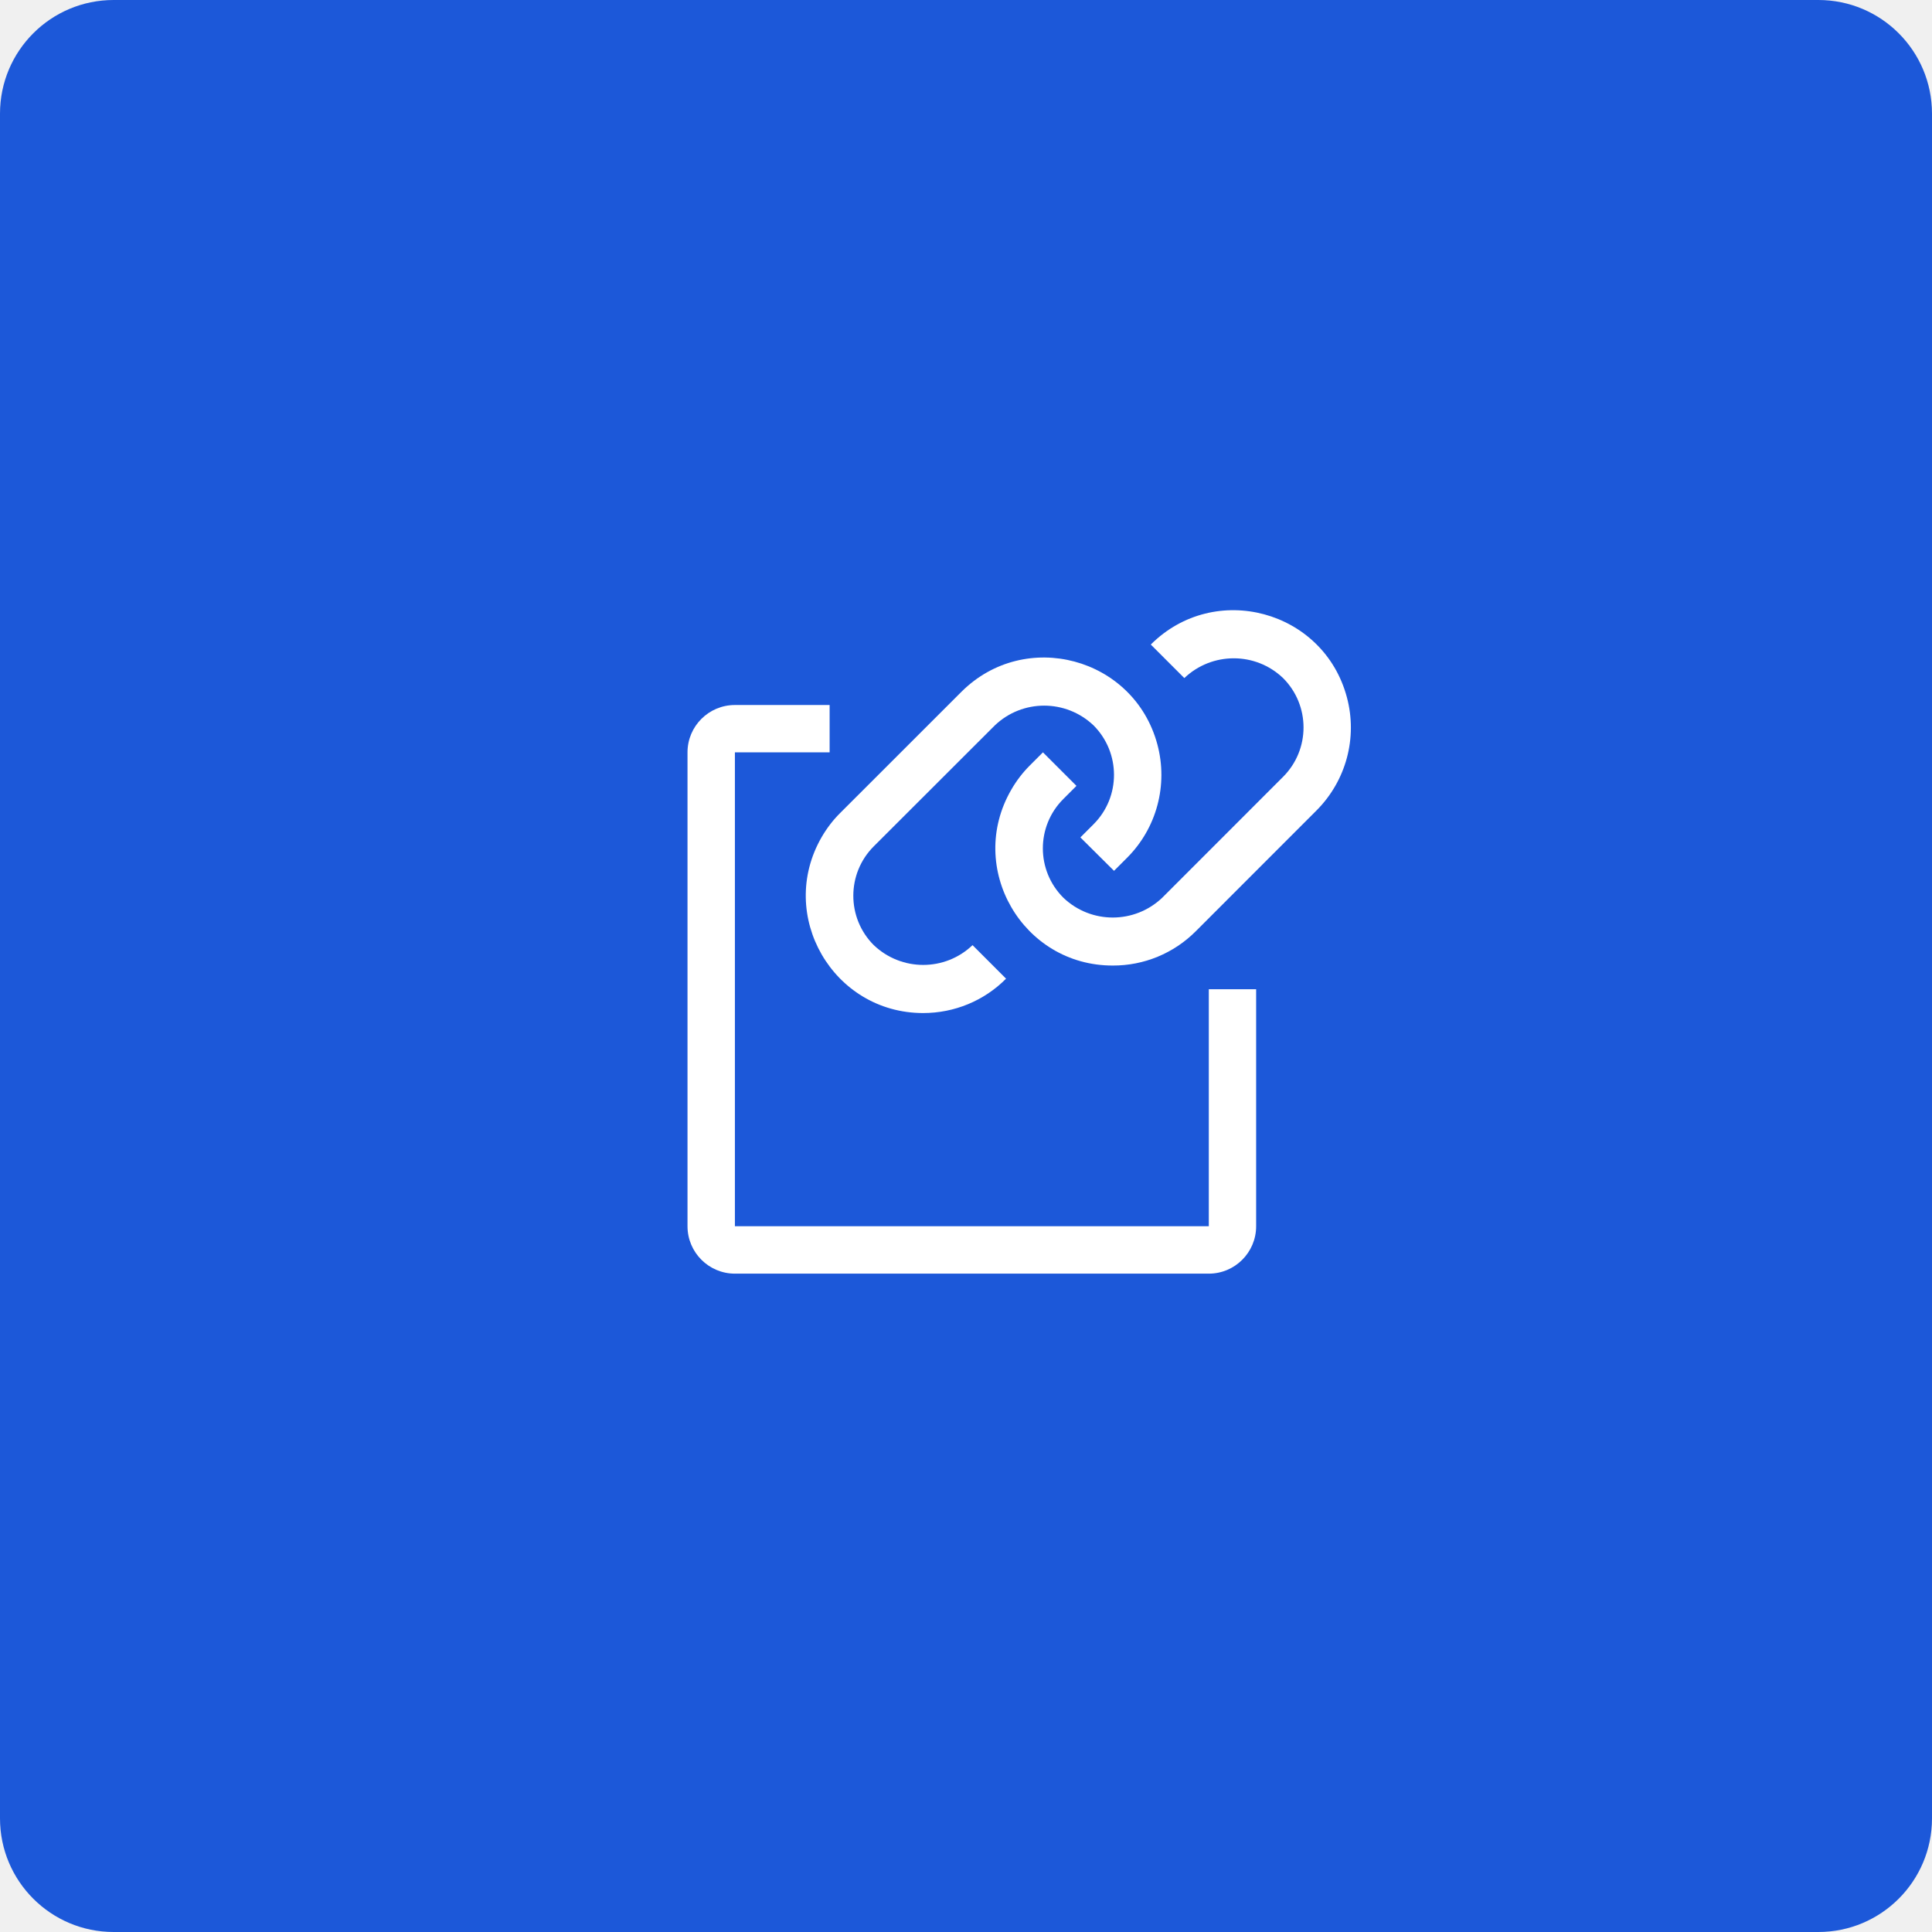
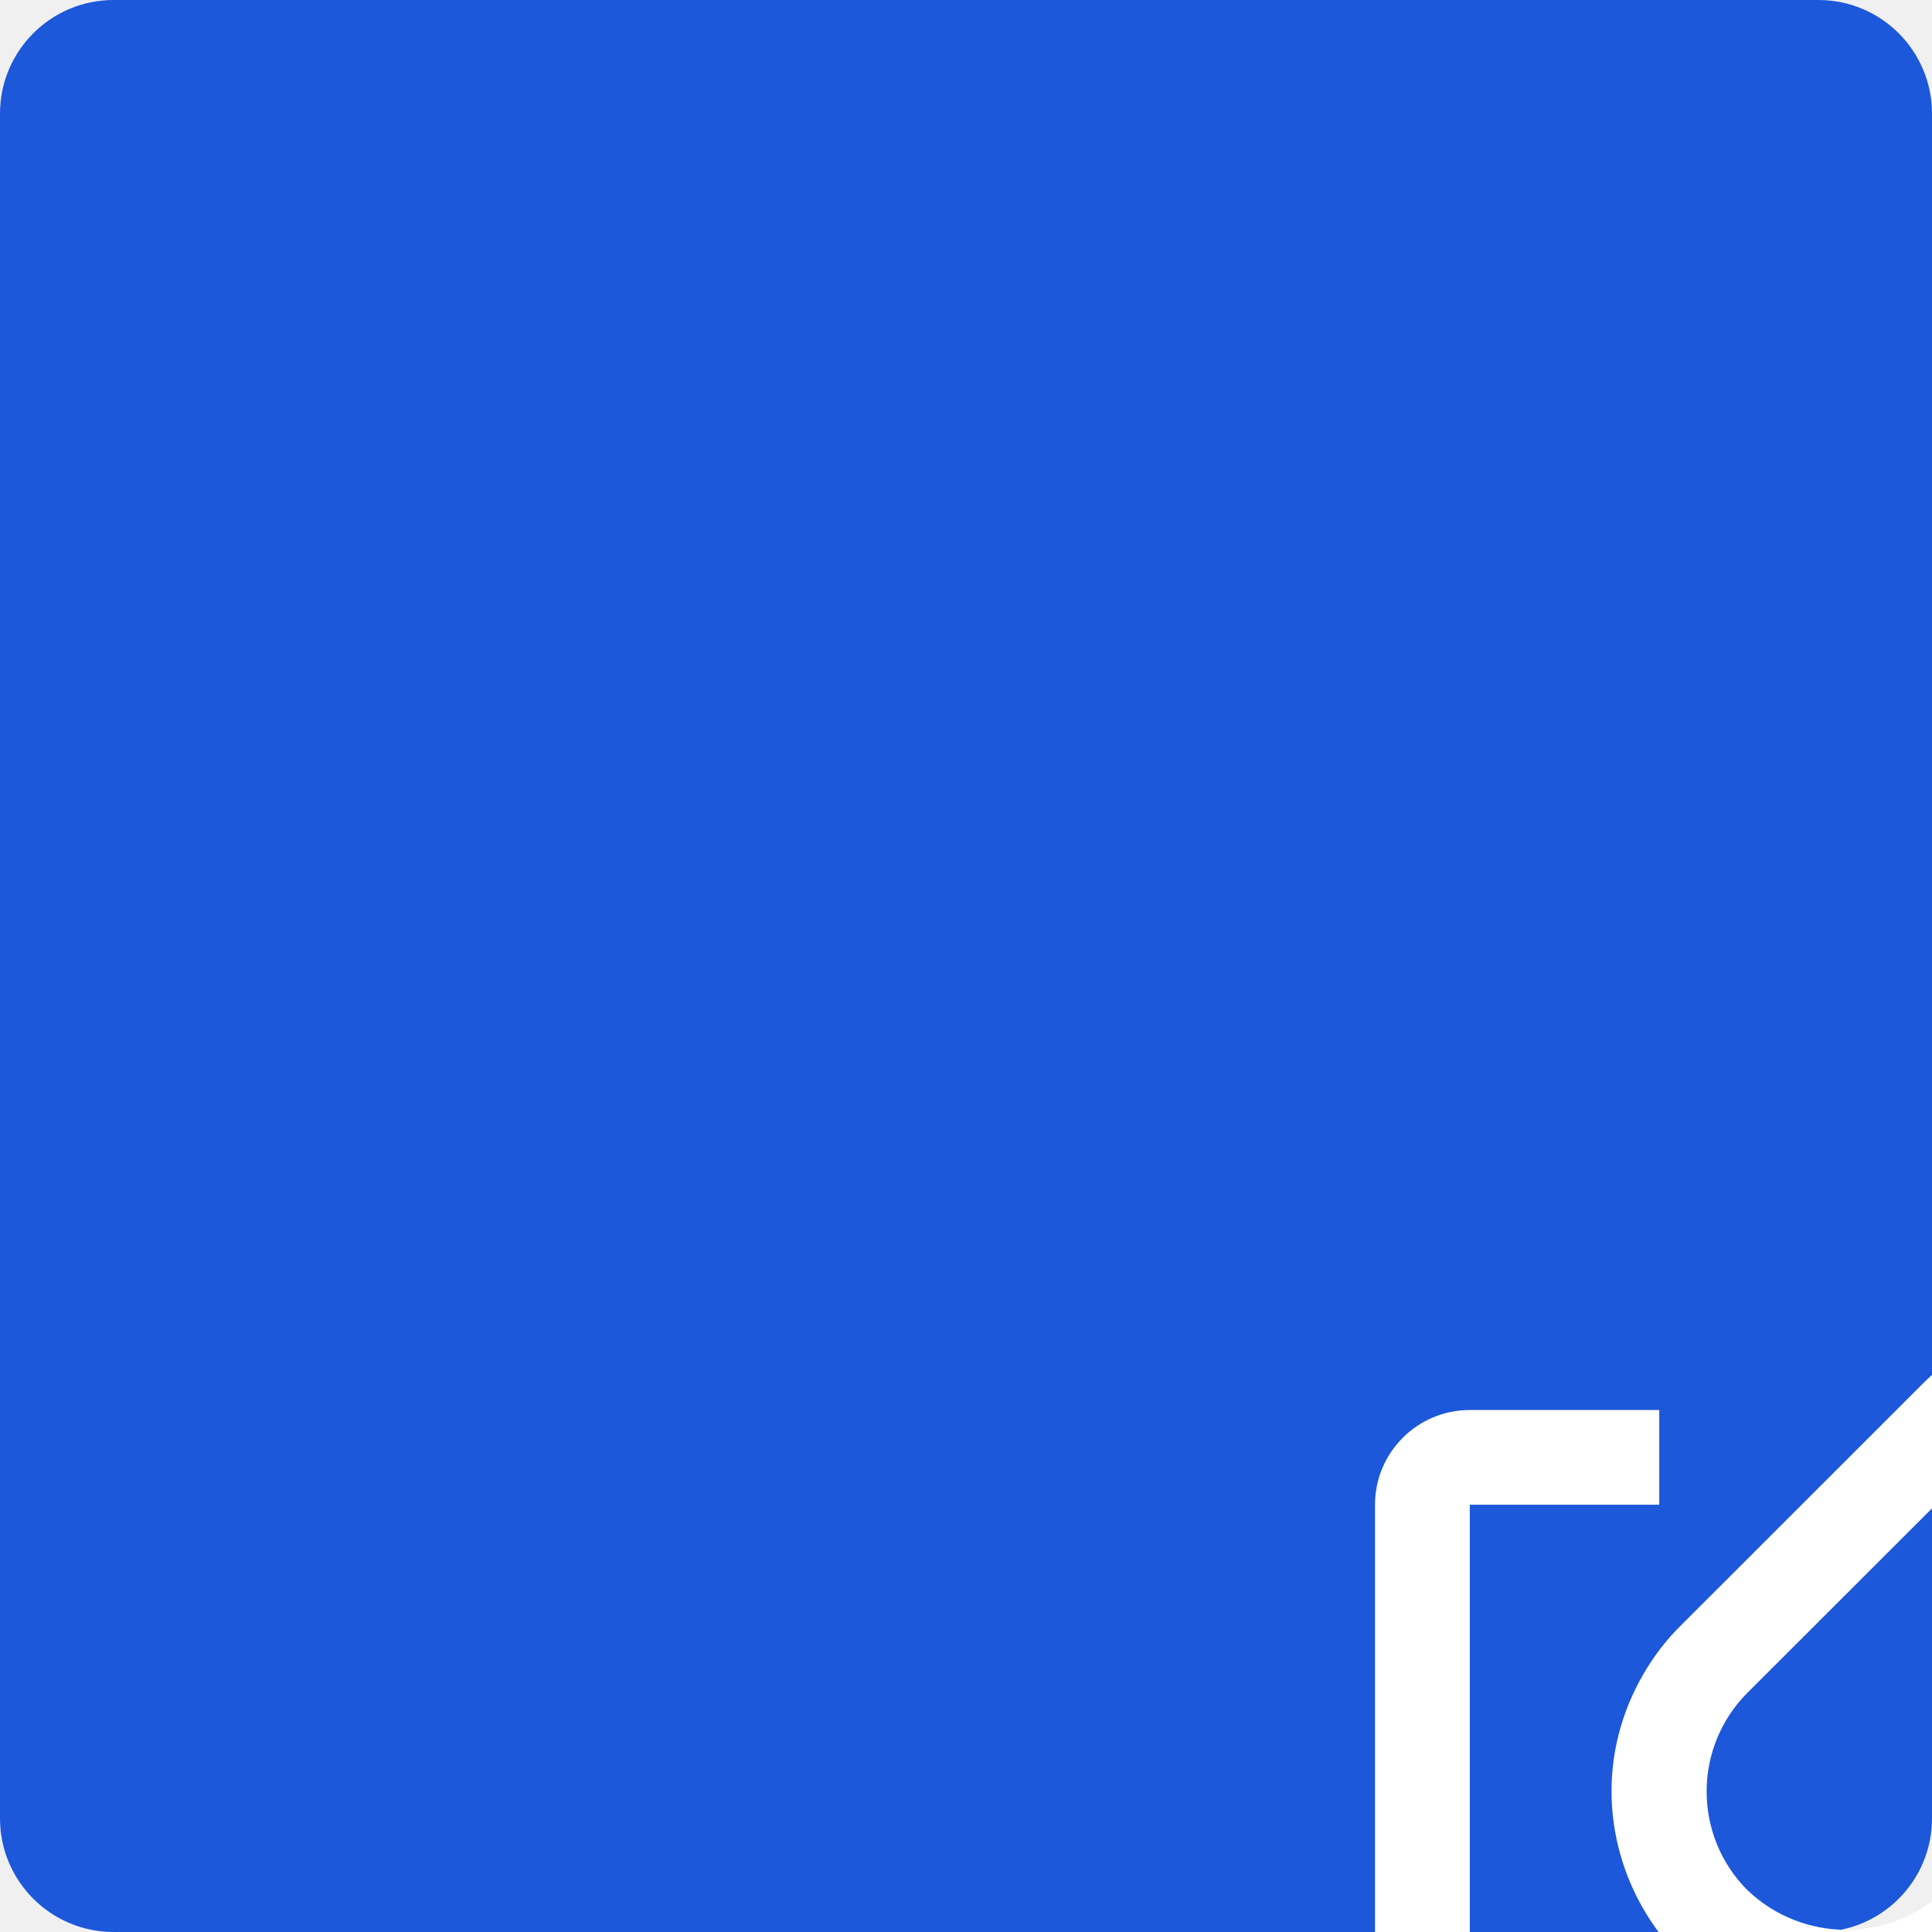
<svg xmlns="http://www.w3.org/2000/svg" width="34" height="34" viewBox="0 0 34 34" fill="none">
  <g clip-path="url(#clip0_3431_2144)">
    <path d="M32 0H2C0.895 0 0 0.895 0 2V32C0 33.105 0.895 34 2 34H32C33.105 34 34 33.105 34 32V2C34 0.895 33.105 0 32 0Z" fill="#1C58D9" />
-     <path d="M 16.246 17.828 C 14.659 17.828 13.666 16.109 14.459 14.733 C 14.549 14.578 14.659 14.432 14.787 14.306 L 16.917 12.177 C 18.04 11.054 19.957 11.567 20.368 13.101 C 20.559 13.815 20.356 14.574 19.835 15.095 L 19.605 15.325 L 19.013 14.737 L 19.247 14.503 C 19.725 14.023 19.723 13.246 19.245 12.766 C 18.757 12.302 17.993 12.302 17.507 12.766 L 15.377 14.894 C 14.897 15.374 14.897 16.153 15.377 16.633 C 15.865 17.097 16.63 17.097 17.115 16.633 L 17.705 17.223 C 17.32 17.612 16.795 17.828 16.246 17.828 Z" style="stroke-width: 1; fill: rgb(255, 255, 255);" />
-     <path d="M 19.583 16.992 C 17.994 16.994 17.001 15.274 17.796 13.899 C 17.886 13.742 17.996 13.598 18.124 13.47 L 18.354 13.24 L 18.944 13.83 L 18.714 14.06 C 18.232 14.54 18.232 15.319 18.714 15.799 C 19.2 16.263 19.965 16.263 20.453 15.799 C 20.561 15.691 22.425 13.826 22.58 13.671 C 23.06 13.191 23.06 12.413 22.58 11.933 C 22.095 11.469 21.33 11.469 20.842 11.933 L 20.252 11.343 C 21.377 10.22 23.294 10.737 23.703 12.271 C 23.894 12.983 23.689 13.74 23.17 14.261 C 23.013 14.418 21.151 16.281 21.043 16.389 C 20.655 16.778 20.13 16.994 19.583 16.992 Z" style="stroke-width: 1; fill: rgb(255, 255, 255);" />
-     <path d="M 21.273 22.414 L 12.933 22.414 C 12.473 22.414 12.099 22.04 12.099 21.58 L 12.099 13.24 C 12.099 12.78 12.473 12.407 12.933 12.407 L 14.6 12.407 L 14.6 13.24 L 12.933 13.24 L 12.933 21.58 L 21.273 21.58 L 21.273 17.409 L 22.106 17.409 L 22.106 21.58 C 22.106 22.04 21.733 22.414 21.273 22.414 Z" style="stroke-width: 1; fill: rgb(255, 255, 255);" />
-   </g>
-   <defs>
-     <clipPath id="clip0_3431_2144">
-       <rect width="34" height="34" fill="white" />
-     </clipPath>
-   </defs>
-   <g id="icon">
-     <path d="M -75.643 93.975 C -170.86 93.995 -230.39 -9.068 -182.8 -91.538 C -177.39 -100.91 -170.78 -109.54 -163.12 -117.19 L -35.488 -244.79 C 31.846 -312.13 146.827 -281.33 171.477 -189.35 C 182.918 -146.66 170.714 -101.11 139.464 -69.855 L 125.657 -56.04 L 90.262 -91.363 L 104.204 -105.31 C 132.868 -134.12 132.825 -180.69 104.107 -209.44 C 74.933 -237.28 29.03 -237.28 -0.143 -209.44 L -127.76 -81.843 C -156.55 -53.064 -156.55 -6.391 -127.76 22.387 C -98.587 50.229 -52.684 50.229 -23.511 22.387 L 11.847 57.75 C -11.31 81.022 -42.813 94.066 -75.643 93.975 Z" style="stroke-width: 25;" />
-     <path d="M 124.357 43.975 C 29.14 43.995 -30.392 -59.068 17.199 -141.54 C 22.609 -150.91 29.225 -159.54 36.879 -167.19 L 50.694 -181 L 86.052 -145.64 L 72.237 -131.83 C 43.453 -103.05 43.453 -56.387 72.237 -27.608 C 101.41 0.234 147.313 0.234 176.487 -27.608 C 182.987 -34.108 294.719 -145.84 304.119 -155.22 C 332.853 -184.02 332.853 -230.64 304.119 -259.44 C 274.946 -287.28 229.043 -287.28 199.869 -259.44 L 164.512 -294.8 C 231.91 -362.08 346.864 -331.17 371.428 -239.16 C 382.808 -196.53 370.629 -151.08 339.464 -119.86 C 330.052 -110.45 218.364 1.215 211.869 7.732 C 188.707 31.013 157.196 44.063 124.357 43.975 Z" style="stroke-width: 25;" />
-     <path d="M 225.672 368.975 L -274.33 368.975 C -301.93 368.946 -324.3 346.577 -324.33 318.975 L -324.33 -181.03 C -324.3 -208.63 -301.93 -231 -274.33 -231.03 L -174.33 -231.03 L -174.33 -181.03 L -274.33 -181.03 L -274.33 318.975 L 225.672 318.975 L 225.672 68.975 L 275.672 68.975 L 275.672 318.975 C 275.643 346.577 253.274 368.946 225.672 368.975 Z" style="stroke-width: 25;" />
-     <rect id="_Transparent_Rectangle_" data-name="&lt;Transparent Rectangle&gt;" class="cls-1" width="800" height="800" style="fill: none; stroke-width: 25;" x="-374.33" y="-381.02" />
+     <g transform="scale(2)" transform-origin="center">
+       <path d="M 16.246 17.828 C 14.659 17.828 13.666 16.109 14.459 14.733 C 14.549 14.578 14.659 14.432 14.787 14.306 L 16.917 12.177 C 18.04 11.054 19.957 11.567 20.368 13.101 C 20.559 13.815 20.356 14.574 19.835 15.095 L 19.605 15.325 L 19.013 14.737 L 19.247 14.503 C 19.725 14.023 19.723 13.246 19.245 12.766 C 18.757 12.302 17.993 12.302 17.507 12.766 L 15.377 14.894 C 14.897 15.374 14.897 16.153 15.377 16.633 C 15.865 17.097 16.63 17.097 17.115 16.633 L 17.705 17.223 C 17.32 17.612 16.795 17.828 16.246 17.828 Z" style="stroke-width: 0; fill:rgb(255, 255, 255);" />
+       <path d="M 19.583 16.992 C 17.994 16.994 17.001 15.274 17.796 13.899 C 17.886 13.742 17.996 13.598 18.124 13.47 L 18.354 13.24 L 18.944 13.83 L 18.714 14.06 C 18.232 14.54 18.232 15.319 18.714 15.799 C 19.2 16.263 19.965 16.263 20.453 15.799 C 20.561 15.691 22.425 13.826 22.58 13.671 C 23.06 13.191 23.06 12.413 22.58 11.933 C 22.095 11.469 21.33 11.469 20.842 11.933 L 20.252 11.343 C 21.377 10.22 23.294 10.737 23.703 12.271 C 23.894 12.983 23.689 13.74 23.17 14.261 C 23.013 14.418 21.151 16.281 21.043 16.389 C 20.655 16.778 20.13 16.994 19.583 16.992 Z" style="stroke-width: 0; fill: rgb(255, 255, 255);" />
+       <path d="M 21.273 22.414 L 12.933 22.414 C 12.473 22.414 12.099 22.04 12.099 21.58 L 12.099 13.24 C 12.099 12.78 12.473 12.407 12.933 12.407 L 14.6 12.407 L 14.6 13.24 L 12.933 13.24 L 12.933 21.58 L 21.273 21.58 L 21.273 17.409 L 22.106 17.409 L 22.106 21.58 C 22.106 22.04 21.733 22.414 21.273 22.414 Z" style="stroke-width: 0; fill: rgb(255, 255, 255);" />
+     </g>
  </g>
</svg>
